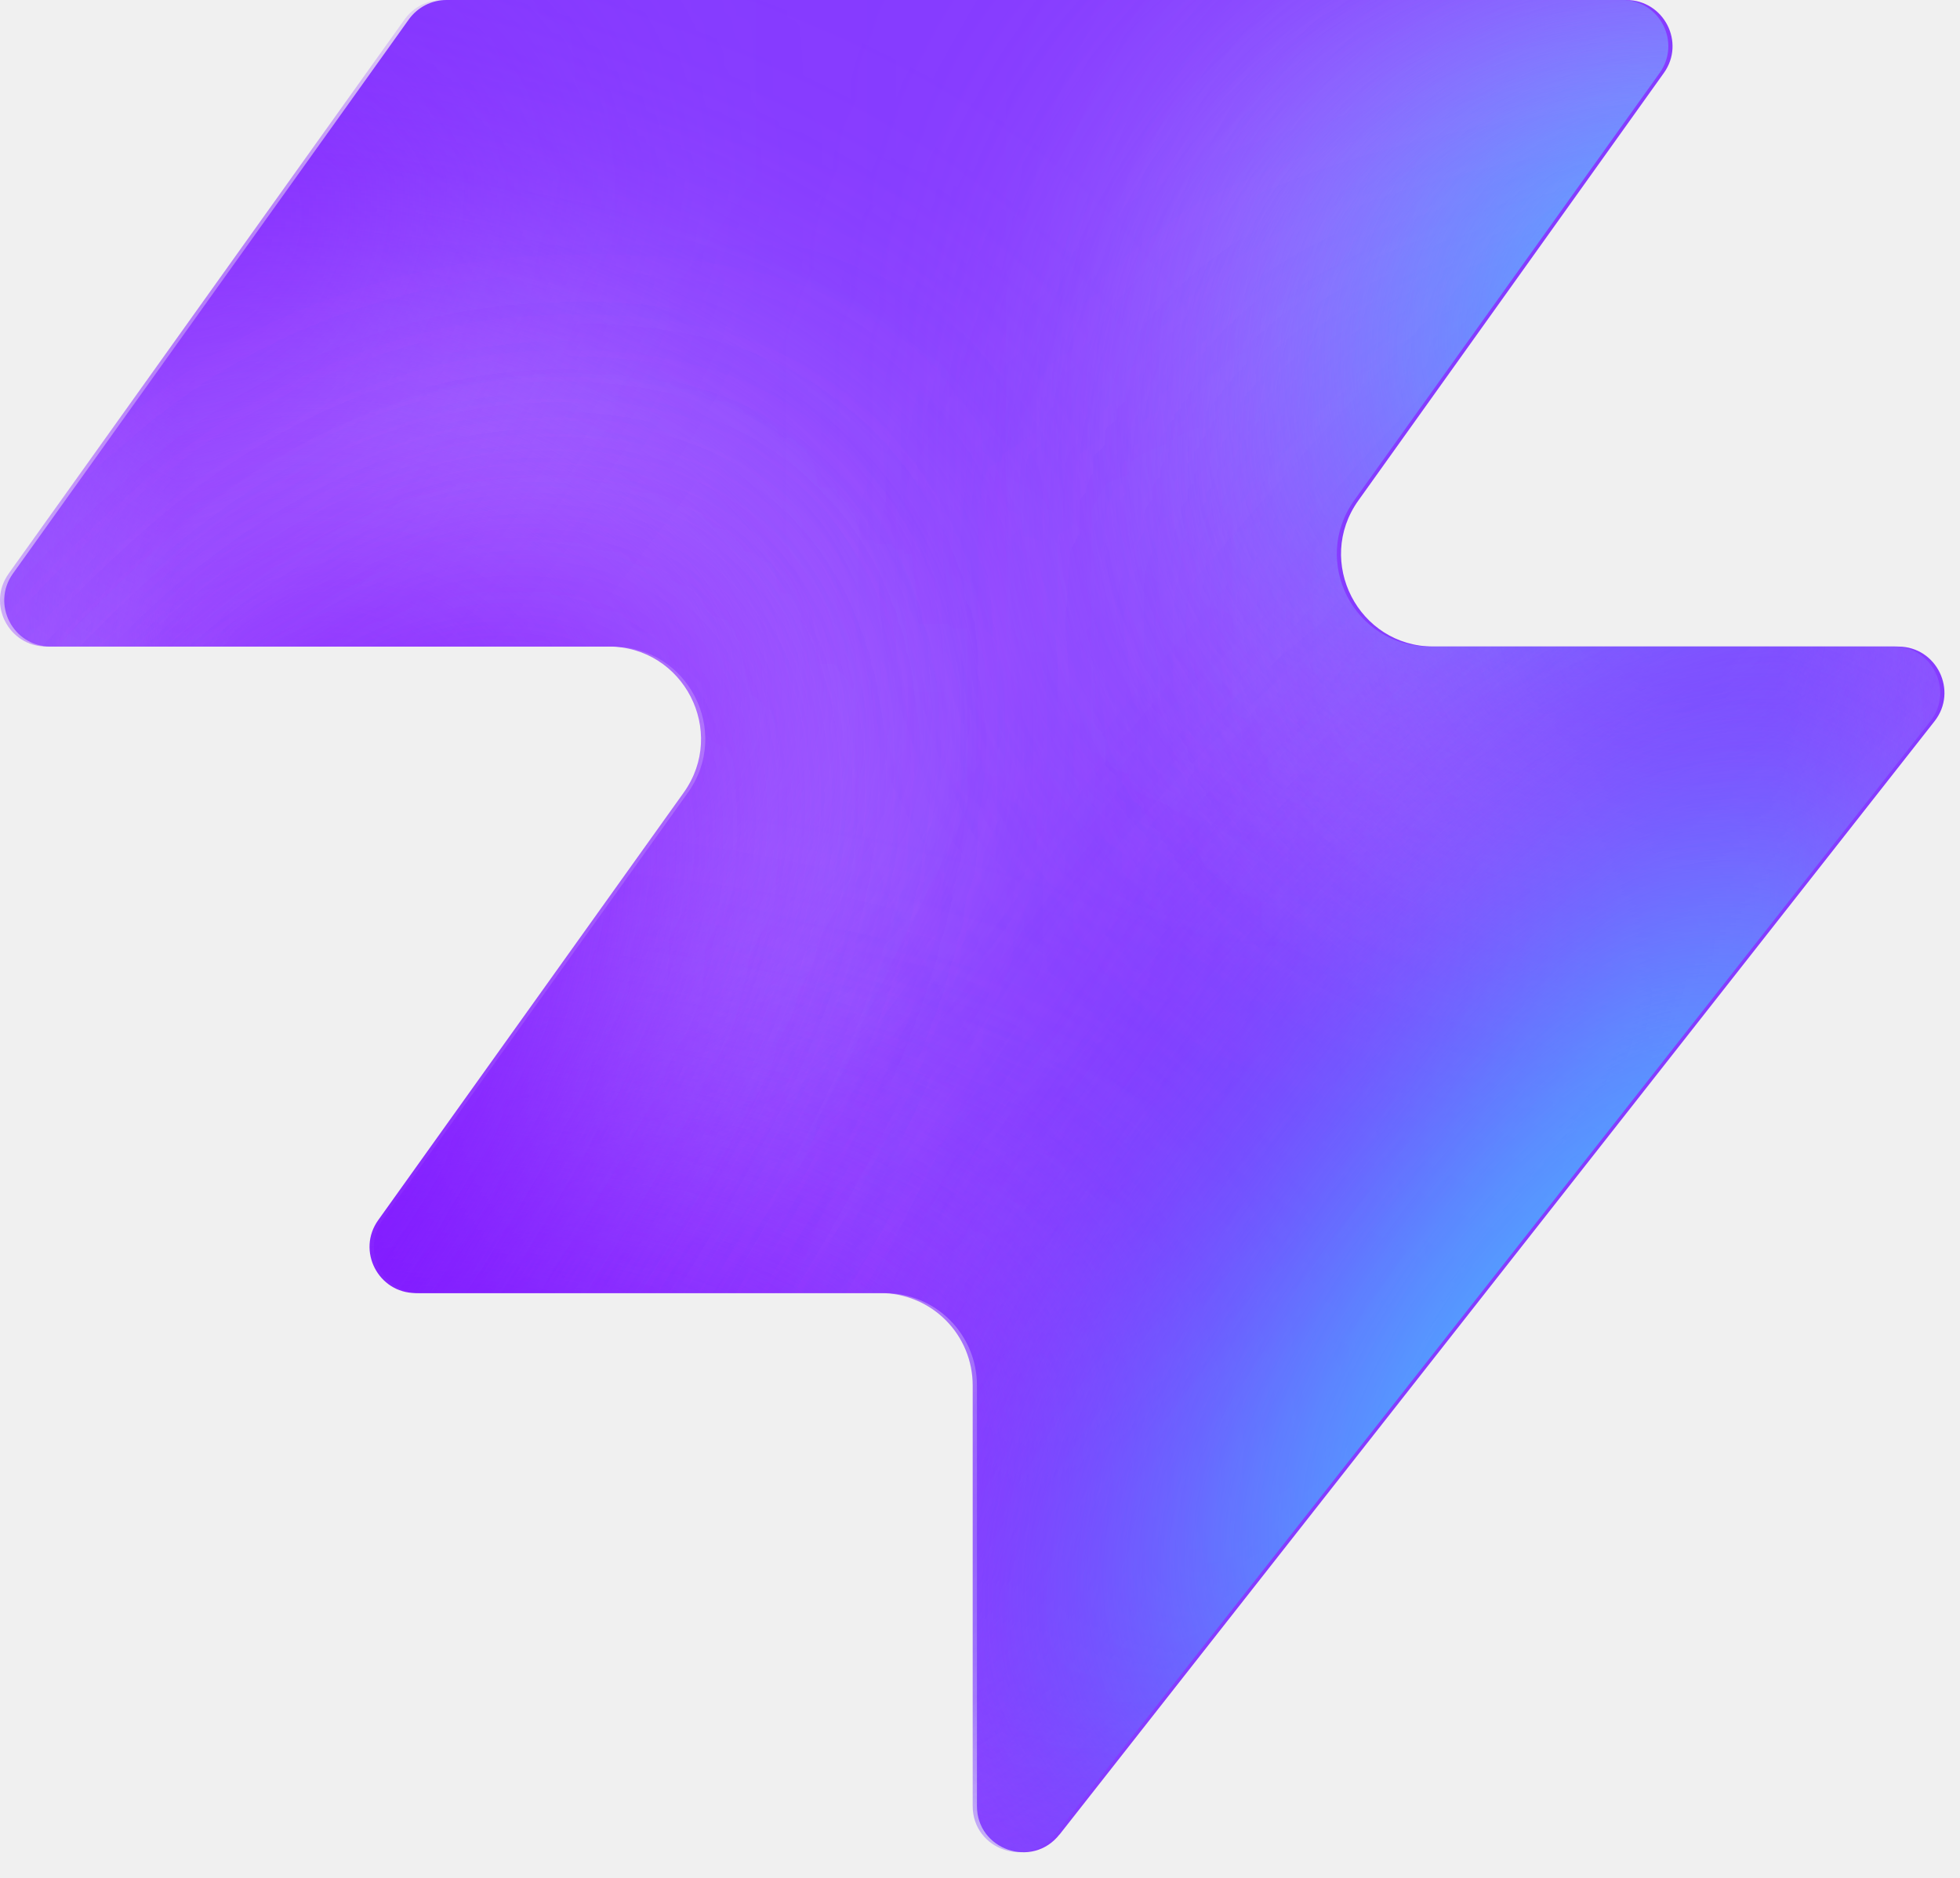
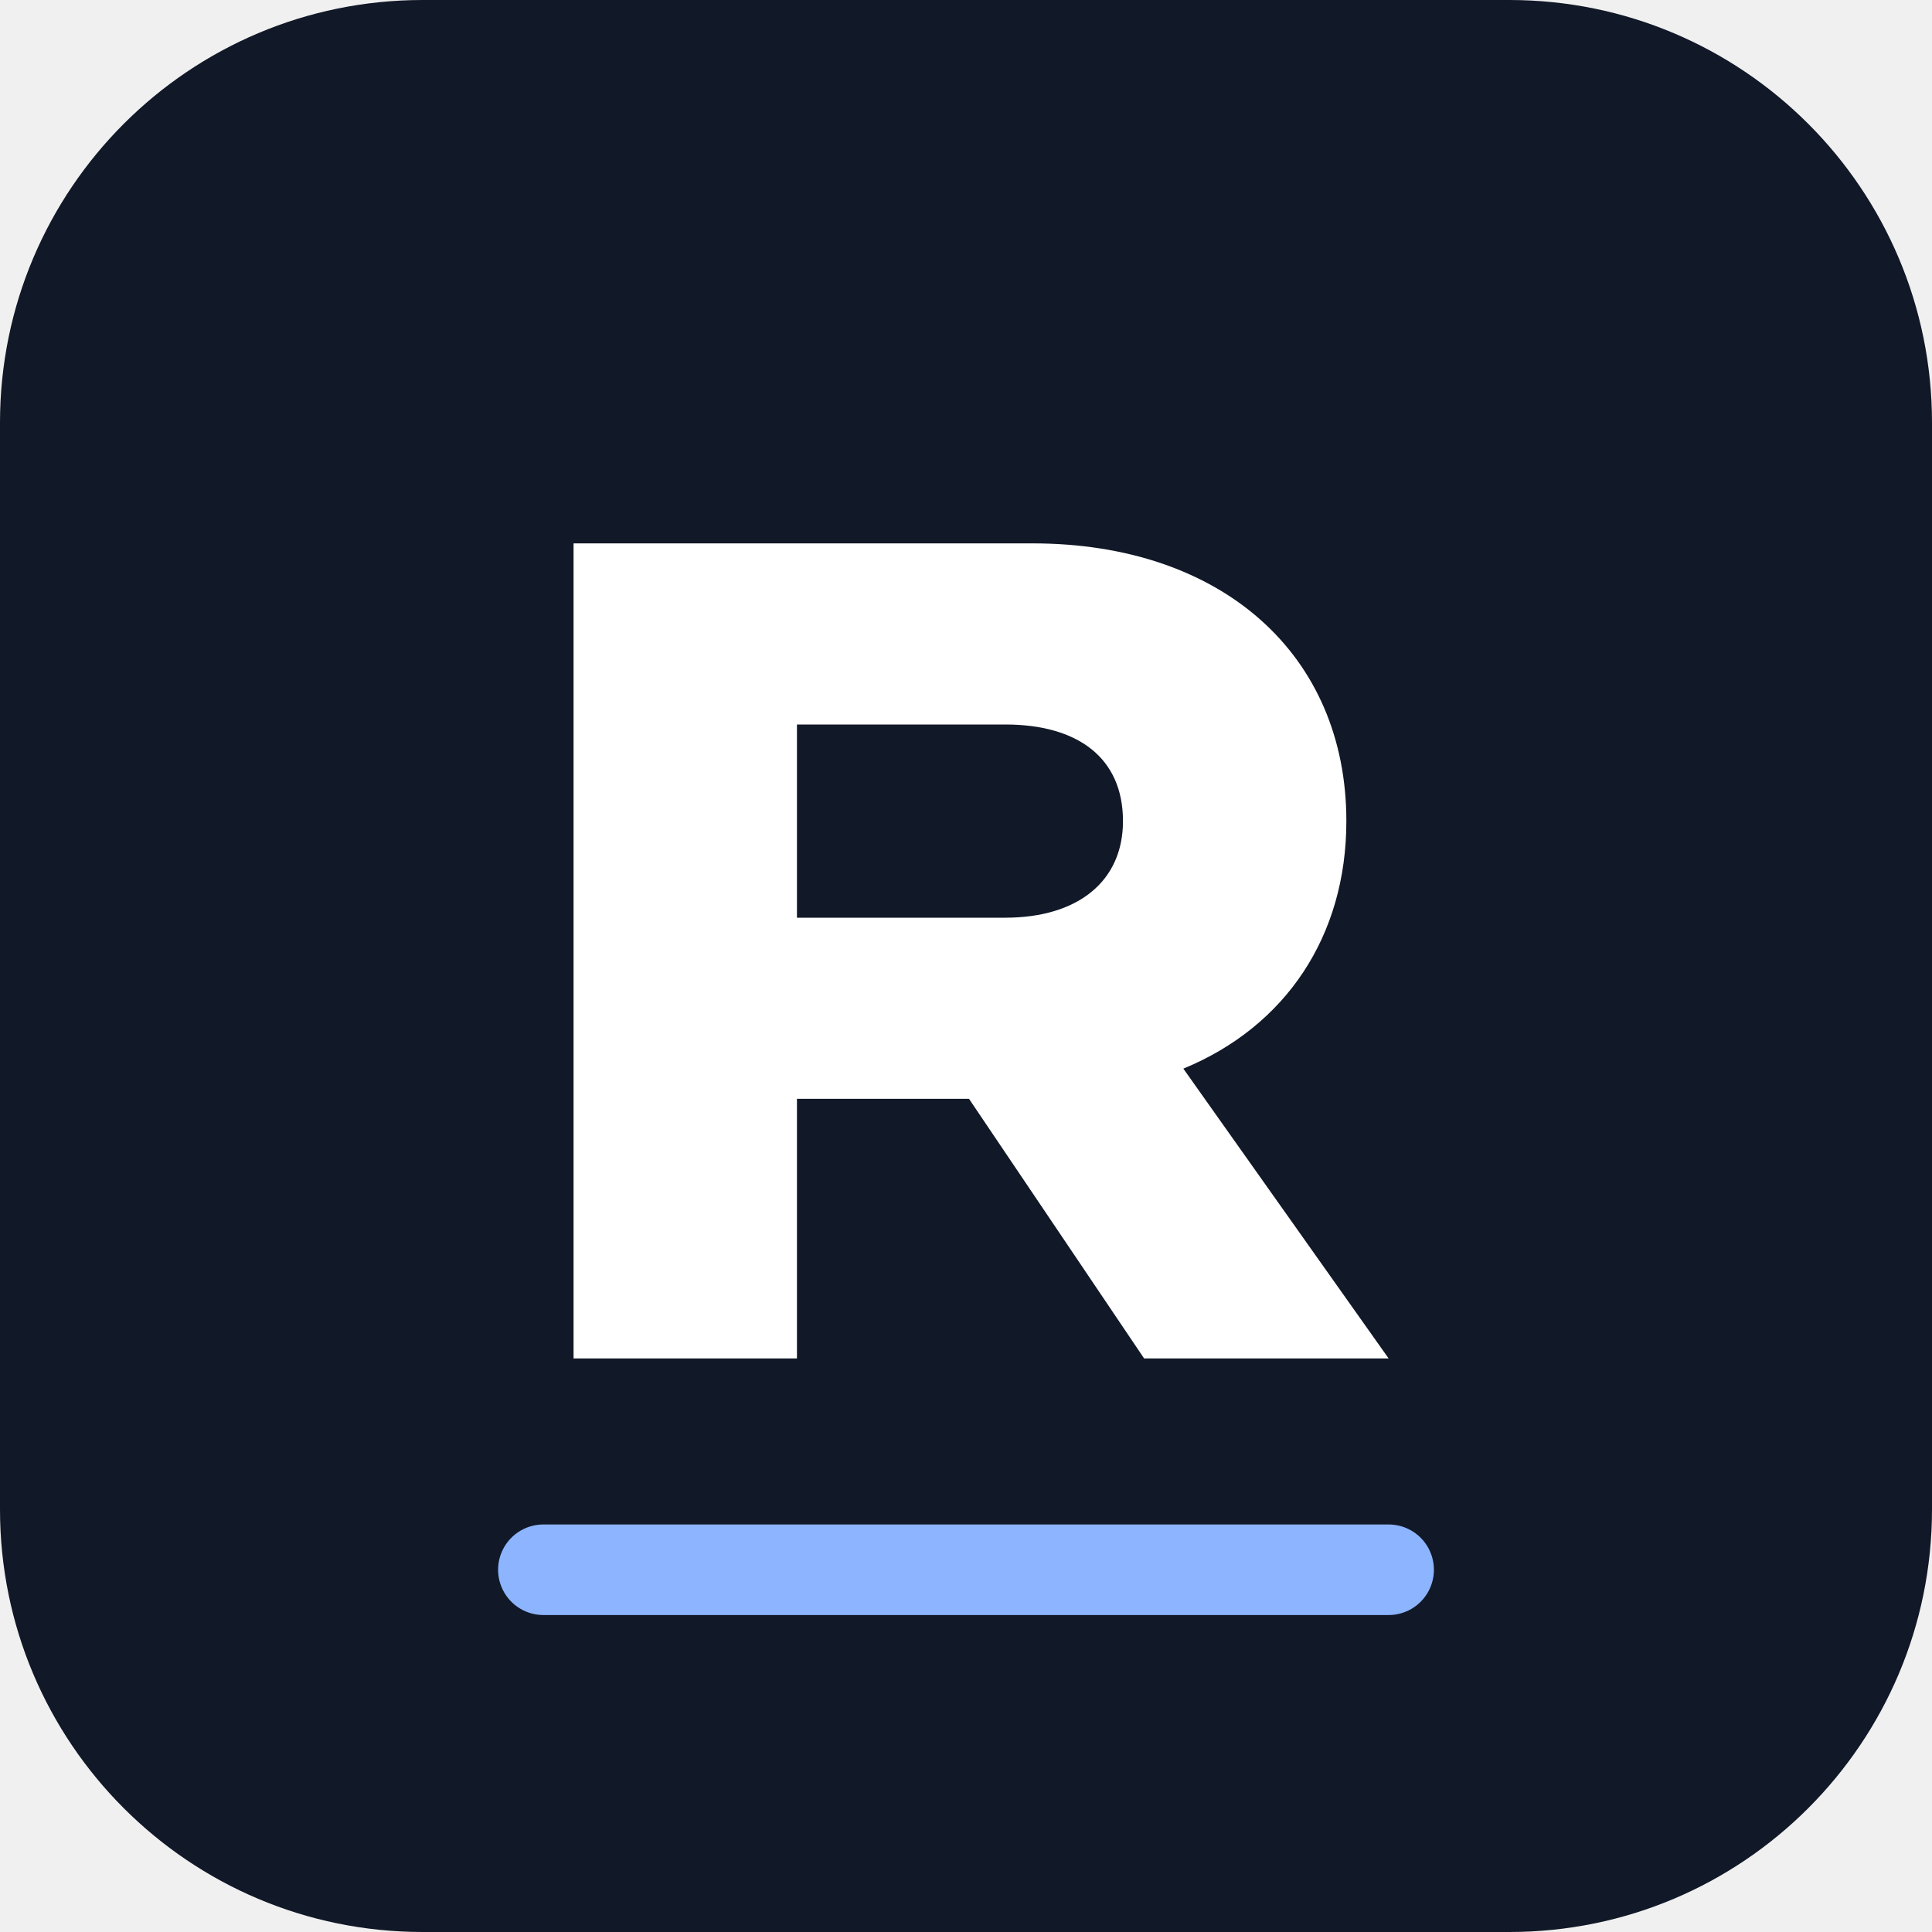
- <svg xmlns="http://www.w3.org/2000/svg" width="48" height="46" fill="none" viewBox="0 0 48 46">
-   <path fill="#863bff" d="M25.946 44.938c-.664.845-2.021.375-2.021-.698V33.937a2.26 2.26 0 0 0-2.262-2.262H10.287c-.92 0-1.456-1.04-.92-1.788l7.48-10.471c1.07-1.497 0-3.578-1.842-3.578H1.237c-.92 0-1.456-1.04-.92-1.788L10.013.474c.214-.297.556-.474.92-.474h28.894c.92 0 1.456 1.04.92 1.788l-7.48 10.471c-1.07 1.498 0 3.579 1.842 3.579h11.377c.943 0 1.473 1.088.89 1.83L25.947 44.94z" style="fill:#863bff;fill:color(display-p3 .525 .23 1);fill-opacity:1" />
-   <mask id="a" width="48" height="46" x="0" y="0" maskUnits="userSpaceOnUse" style="mask-type:alpha">
-     <path fill="#000" d="M25.842 44.938c-.664.844-2.021.375-2.021-.698V33.937a2.26 2.26 0 0 0-2.262-2.262H10.183c-.92 0-1.456-1.04-.92-1.788l7.48-10.471c1.07-1.498 0-3.579-1.842-3.579H1.133c-.92 0-1.456-1.04-.92-1.787L9.91.473c.214-.297.556-.474.92-.474h28.894c.92 0 1.456 1.04.92 1.788l-7.48 10.471c-1.07 1.498 0 3.578 1.842 3.578h11.377c.943 0 1.473 1.088.89 1.832L25.843 44.94z" style="fill:#000;fill-opacity:1" />
-   </mask>
-   <g mask="url(#a)">
-     <g filter="url(#b)">
-       <ellipse cx="5.508" cy="14.704" fill="#ede6ff" rx="5.508" ry="14.704" style="fill:#ede6ff;fill:color(display-p3 .927 .903 1);fill-opacity:1" transform="matrix(.00324 1 1 -.00324 -4.47 31.516)" />
-     </g>
-     <g filter="url(#c)">
-       <ellipse cx="10.399" cy="29.851" fill="#ede6ff" rx="10.399" ry="29.851" style="fill:#ede6ff;fill:color(display-p3 .927 .903 1);fill-opacity:1" transform="matrix(.00324 1 1 -.00324 -39.328 7.883)" />
-     </g>
-     <g filter="url(#d)">
-       <ellipse cx="5.508" cy="30.487" fill="#7e14ff" rx="5.508" ry="30.487" style="fill:#7e14ff;fill:color(display-p3 .492 .077 1);fill-opacity:1" transform="rotate(89.814 -25.913 -14.639)scale(1 -1)" />
-     </g>
-     <g filter="url(#e)">
-       <ellipse cx="5.508" cy="30.599" fill="#7e14ff" rx="5.508" ry="30.599" style="fill:#7e14ff;fill:color(display-p3 .492 .077 1);fill-opacity:1" transform="rotate(89.814 -32.644 -3.334)scale(1 -1)" />
-     </g>
-     <g filter="url(#f)">
-       <ellipse cx="5.508" cy="30.599" fill="#7e14ff" rx="5.508" ry="30.599" style="fill:#7e14ff;fill:color(display-p3 .492 .077 1);fill-opacity:1" transform="matrix(.00324 1 1 -.00324 -34.34 30.47)" />
-     </g>
-     <g filter="url(#g)">
-       <ellipse cx="14.072" cy="22.078" fill="#ede6ff" rx="14.072" ry="22.078" style="fill:#ede6ff;fill:color(display-p3 .927 .903 1);fill-opacity:1" transform="rotate(93.35 24.506 48.493)scale(-1 1)" />
-     </g>
-     <g filter="url(#h)">
-       <ellipse cx="3.47" cy="21.501" fill="#7e14ff" rx="3.47" ry="21.501" style="fill:#7e14ff;fill:color(display-p3 .492 .077 1);fill-opacity:1" transform="rotate(89.009 28.708 47.59)scale(-1 1)" />
-     </g>
-     <g filter="url(#i)">
-       <ellipse cx="3.47" cy="21.501" fill="#7e14ff" rx="3.47" ry="21.501" style="fill:#7e14ff;fill:color(display-p3 .492 .077 1);fill-opacity:1" transform="rotate(89.009 28.708 47.59)scale(-1 1)" />
-     </g>
-     <g filter="url(#j)">
-       <ellipse cx=".387" cy="8.972" fill="#7e14ff" rx="4.407" ry="29.108" style="fill:#7e14ff;fill:color(display-p3 .492 .077 1);fill-opacity:1" transform="rotate(39.51 .387 8.972)" />
-     </g>
-     <g filter="url(#k)">
-       <ellipse cx="47.523" cy="-6.092" fill="#7e14ff" rx="4.407" ry="29.108" style="fill:#7e14ff;fill:color(display-p3 .492 .077 1);fill-opacity:1" transform="rotate(37.892 47.523 -6.092)" />
-     </g>
-     <g filter="url(#l)">
-       <ellipse cx="41.412" cy="6.333" fill="#47bfff" rx="5.971" ry="9.665" style="fill:#47bfff;fill:color(display-p3 .28 .748 1);fill-opacity:1" transform="rotate(37.892 41.412 6.333)" />
-     </g>
-     <g filter="url(#m)">
-       <ellipse cx="-1.879" cy="38.332" fill="#7e14ff" rx="4.407" ry="29.108" style="fill:#7e14ff;fill:color(display-p3 .492 .077 1);fill-opacity:1" transform="rotate(37.892 -1.88 38.332)" />
-     </g>
-     <g filter="url(#n)">
-       <ellipse cx="-1.879" cy="38.332" fill="#7e14ff" rx="4.407" ry="29.108" style="fill:#7e14ff;fill:color(display-p3 .492 .077 1);fill-opacity:1" transform="rotate(37.892 -1.88 38.332)" />
-     </g>
-     <g filter="url(#o)">
-       <ellipse cx="35.651" cy="29.907" fill="#7e14ff" rx="4.407" ry="29.108" style="fill:#7e14ff;fill:color(display-p3 .492 .077 1);fill-opacity:1" transform="rotate(37.892 35.651 29.907)" />
-     </g>
-     <g filter="url(#p)">
-       <ellipse cx="38.418" cy="32.4" fill="#47bfff" rx="5.971" ry="15.297" style="fill:#47bfff;fill:color(display-p3 .28 .748 1);fill-opacity:1" transform="rotate(37.892 38.418 32.4)" />
-     </g>
-   </g>
-   <defs>
-     <filter id="b" width="60.045" height="41.654" x="-19.77" y="16.149" color-interpolation-filters="sRGB" filterUnits="userSpaceOnUse">
-       <feFlood flood-opacity="0" result="BackgroundImageFix" />
-       <feBlend in="SourceGraphic" in2="BackgroundImageFix" result="shape" />
-       <feGaussianBlur result="effect1_foregroundBlur_2002_17158" stdDeviation="7.659" />
-     </filter>
-     <filter id="c" width="90.34" height="51.437" x="-54.613" y="-7.533" color-interpolation-filters="sRGB" filterUnits="userSpaceOnUse">
-       <feFlood flood-opacity="0" result="BackgroundImageFix" />
-       <feBlend in="SourceGraphic" in2="BackgroundImageFix" result="shape" />
-       <feGaussianBlur result="effect1_foregroundBlur_2002_17158" stdDeviation="7.659" />
-     </filter>
-     <filter id="d" width="79.355" height="29.4" x="-49.64" y="2.03" color-interpolation-filters="sRGB" filterUnits="userSpaceOnUse">
-       <feFlood flood-opacity="0" result="BackgroundImageFix" />
-       <feBlend in="SourceGraphic" in2="BackgroundImageFix" result="shape" />
-       <feGaussianBlur result="effect1_foregroundBlur_2002_17158" stdDeviation="4.596" />
-     </filter>
-     <filter id="e" width="79.579" height="29.4" x="-45.045" y="20.029" color-interpolation-filters="sRGB" filterUnits="userSpaceOnUse">
-       <feFlood flood-opacity="0" result="BackgroundImageFix" />
-       <feBlend in="SourceGraphic" in2="BackgroundImageFix" result="shape" />
-       <feGaussianBlur result="effect1_foregroundBlur_2002_17158" stdDeviation="4.596" />
-     </filter>
-     <filter id="f" width="79.579" height="29.4" x="-43.513" y="21.178" color-interpolation-filters="sRGB" filterUnits="userSpaceOnUse">
-       <feFlood flood-opacity="0" result="BackgroundImageFix" />
-       <feBlend in="SourceGraphic" in2="BackgroundImageFix" result="shape" />
-       <feGaussianBlur result="effect1_foregroundBlur_2002_17158" stdDeviation="4.596" />
-     </filter>
-     <filter id="g" width="74.749" height="58.852" x="15.756" y="-17.901" color-interpolation-filters="sRGB" filterUnits="userSpaceOnUse">
-       <feFlood flood-opacity="0" result="BackgroundImageFix" />
-       <feBlend in="SourceGraphic" in2="BackgroundImageFix" result="shape" />
-       <feGaussianBlur result="effect1_foregroundBlur_2002_17158" stdDeviation="7.659" />
-     </filter>
-     <filter id="h" width="61.377" height="25.362" x="23.548" y="2.284" color-interpolation-filters="sRGB" filterUnits="userSpaceOnUse">
-       <feFlood flood-opacity="0" result="BackgroundImageFix" />
-       <feBlend in="SourceGraphic" in2="BackgroundImageFix" result="shape" />
-       <feGaussianBlur result="effect1_foregroundBlur_2002_17158" stdDeviation="4.596" />
-     </filter>
-     <filter id="i" width="61.377" height="25.362" x="23.548" y="2.284" color-interpolation-filters="sRGB" filterUnits="userSpaceOnUse">
-       <feFlood flood-opacity="0" result="BackgroundImageFix" />
-       <feBlend in="SourceGraphic" in2="BackgroundImageFix" result="shape" />
-       <feGaussianBlur result="effect1_foregroundBlur_2002_17158" stdDeviation="4.596" />
-     </filter>
-     <filter id="j" width="56.045" height="63.649" x="-27.636" y="-22.853" color-interpolation-filters="sRGB" filterUnits="userSpaceOnUse">
-       <feFlood flood-opacity="0" result="BackgroundImageFix" />
-       <feBlend in="SourceGraphic" in2="BackgroundImageFix" result="shape" />
-       <feGaussianBlur result="effect1_foregroundBlur_2002_17158" stdDeviation="4.596" />
-     </filter>
-     <filter id="k" width="54.814" height="64.646" x="20.116" y="-38.415" color-interpolation-filters="sRGB" filterUnits="userSpaceOnUse">
-       <feFlood flood-opacity="0" result="BackgroundImageFix" />
-       <feBlend in="SourceGraphic" in2="BackgroundImageFix" result="shape" />
-       <feGaussianBlur result="effect1_foregroundBlur_2002_17158" stdDeviation="4.596" />
-     </filter>
-     <filter id="l" width="33.541" height="35.313" x="24.641" y="-11.323" color-interpolation-filters="sRGB" filterUnits="userSpaceOnUse">
-       <feFlood flood-opacity="0" result="BackgroundImageFix" />
-       <feBlend in="SourceGraphic" in2="BackgroundImageFix" result="shape" />
-       <feGaussianBlur result="effect1_foregroundBlur_2002_17158" stdDeviation="4.596" />
-     </filter>
-     <filter id="m" width="54.814" height="64.646" x="-29.286" y="6.009" color-interpolation-filters="sRGB" filterUnits="userSpaceOnUse">
-       <feFlood flood-opacity="0" result="BackgroundImageFix" />
-       <feBlend in="SourceGraphic" in2="BackgroundImageFix" result="shape" />
-       <feGaussianBlur result="effect1_foregroundBlur_2002_17158" stdDeviation="4.596" />
-     </filter>
-     <filter id="n" width="54.814" height="64.646" x="-29.286" y="6.009" color-interpolation-filters="sRGB" filterUnits="userSpaceOnUse">
-       <feFlood flood-opacity="0" result="BackgroundImageFix" />
-       <feBlend in="SourceGraphic" in2="BackgroundImageFix" result="shape" />
-       <feGaussianBlur result="effect1_foregroundBlur_2002_17158" stdDeviation="4.596" />
-     </filter>
-     <filter id="o" width="54.814" height="64.646" x="8.244" y="-2.416" color-interpolation-filters="sRGB" filterUnits="userSpaceOnUse">
-       <feFlood flood-opacity="0" result="BackgroundImageFix" />
-       <feBlend in="SourceGraphic" in2="BackgroundImageFix" result="shape" />
-       <feGaussianBlur result="effect1_foregroundBlur_2002_17158" stdDeviation="4.596" />
-     </filter>
-     <filter id="p" width="39.409" height="43.623" x="18.713" y="10.588" color-interpolation-filters="sRGB" filterUnits="userSpaceOnUse">
-       <feFlood flood-opacity="0" result="BackgroundImageFix" />
-       <feBlend in="SourceGraphic" in2="BackgroundImageFix" result="shape" />
-       <feGaussianBlur result="effect1_foregroundBlur_2002_17158" stdDeviation="4.596" />
-     </filter>
-   </defs>
+ <svg xmlns="http://www.w3.org/2000/svg" width="64" height="64" viewBox="0 0 64 64" fill="none">
+   <rect width="64" height="64" rx="14" fill="#111827" />
+   <path d="M19 45V18h15.2c6.3 0 10.4 3.7 10.4 9.2 0 3.8-2 6.8-5.4 8.2L46 45h-8.1l-5.8-8.6h-5.7V45H19Zm7.4-14.6h6.9c2.4 0 3.9-1.2 3.9-3.2 0-2.1-1.5-3.2-3.9-3.2h-6.9v6.4Z" fill="white" />
+   <path d="M18 52h28" stroke="#8DB4FF" stroke-width="3" stroke-linecap="round" />
</svg>
